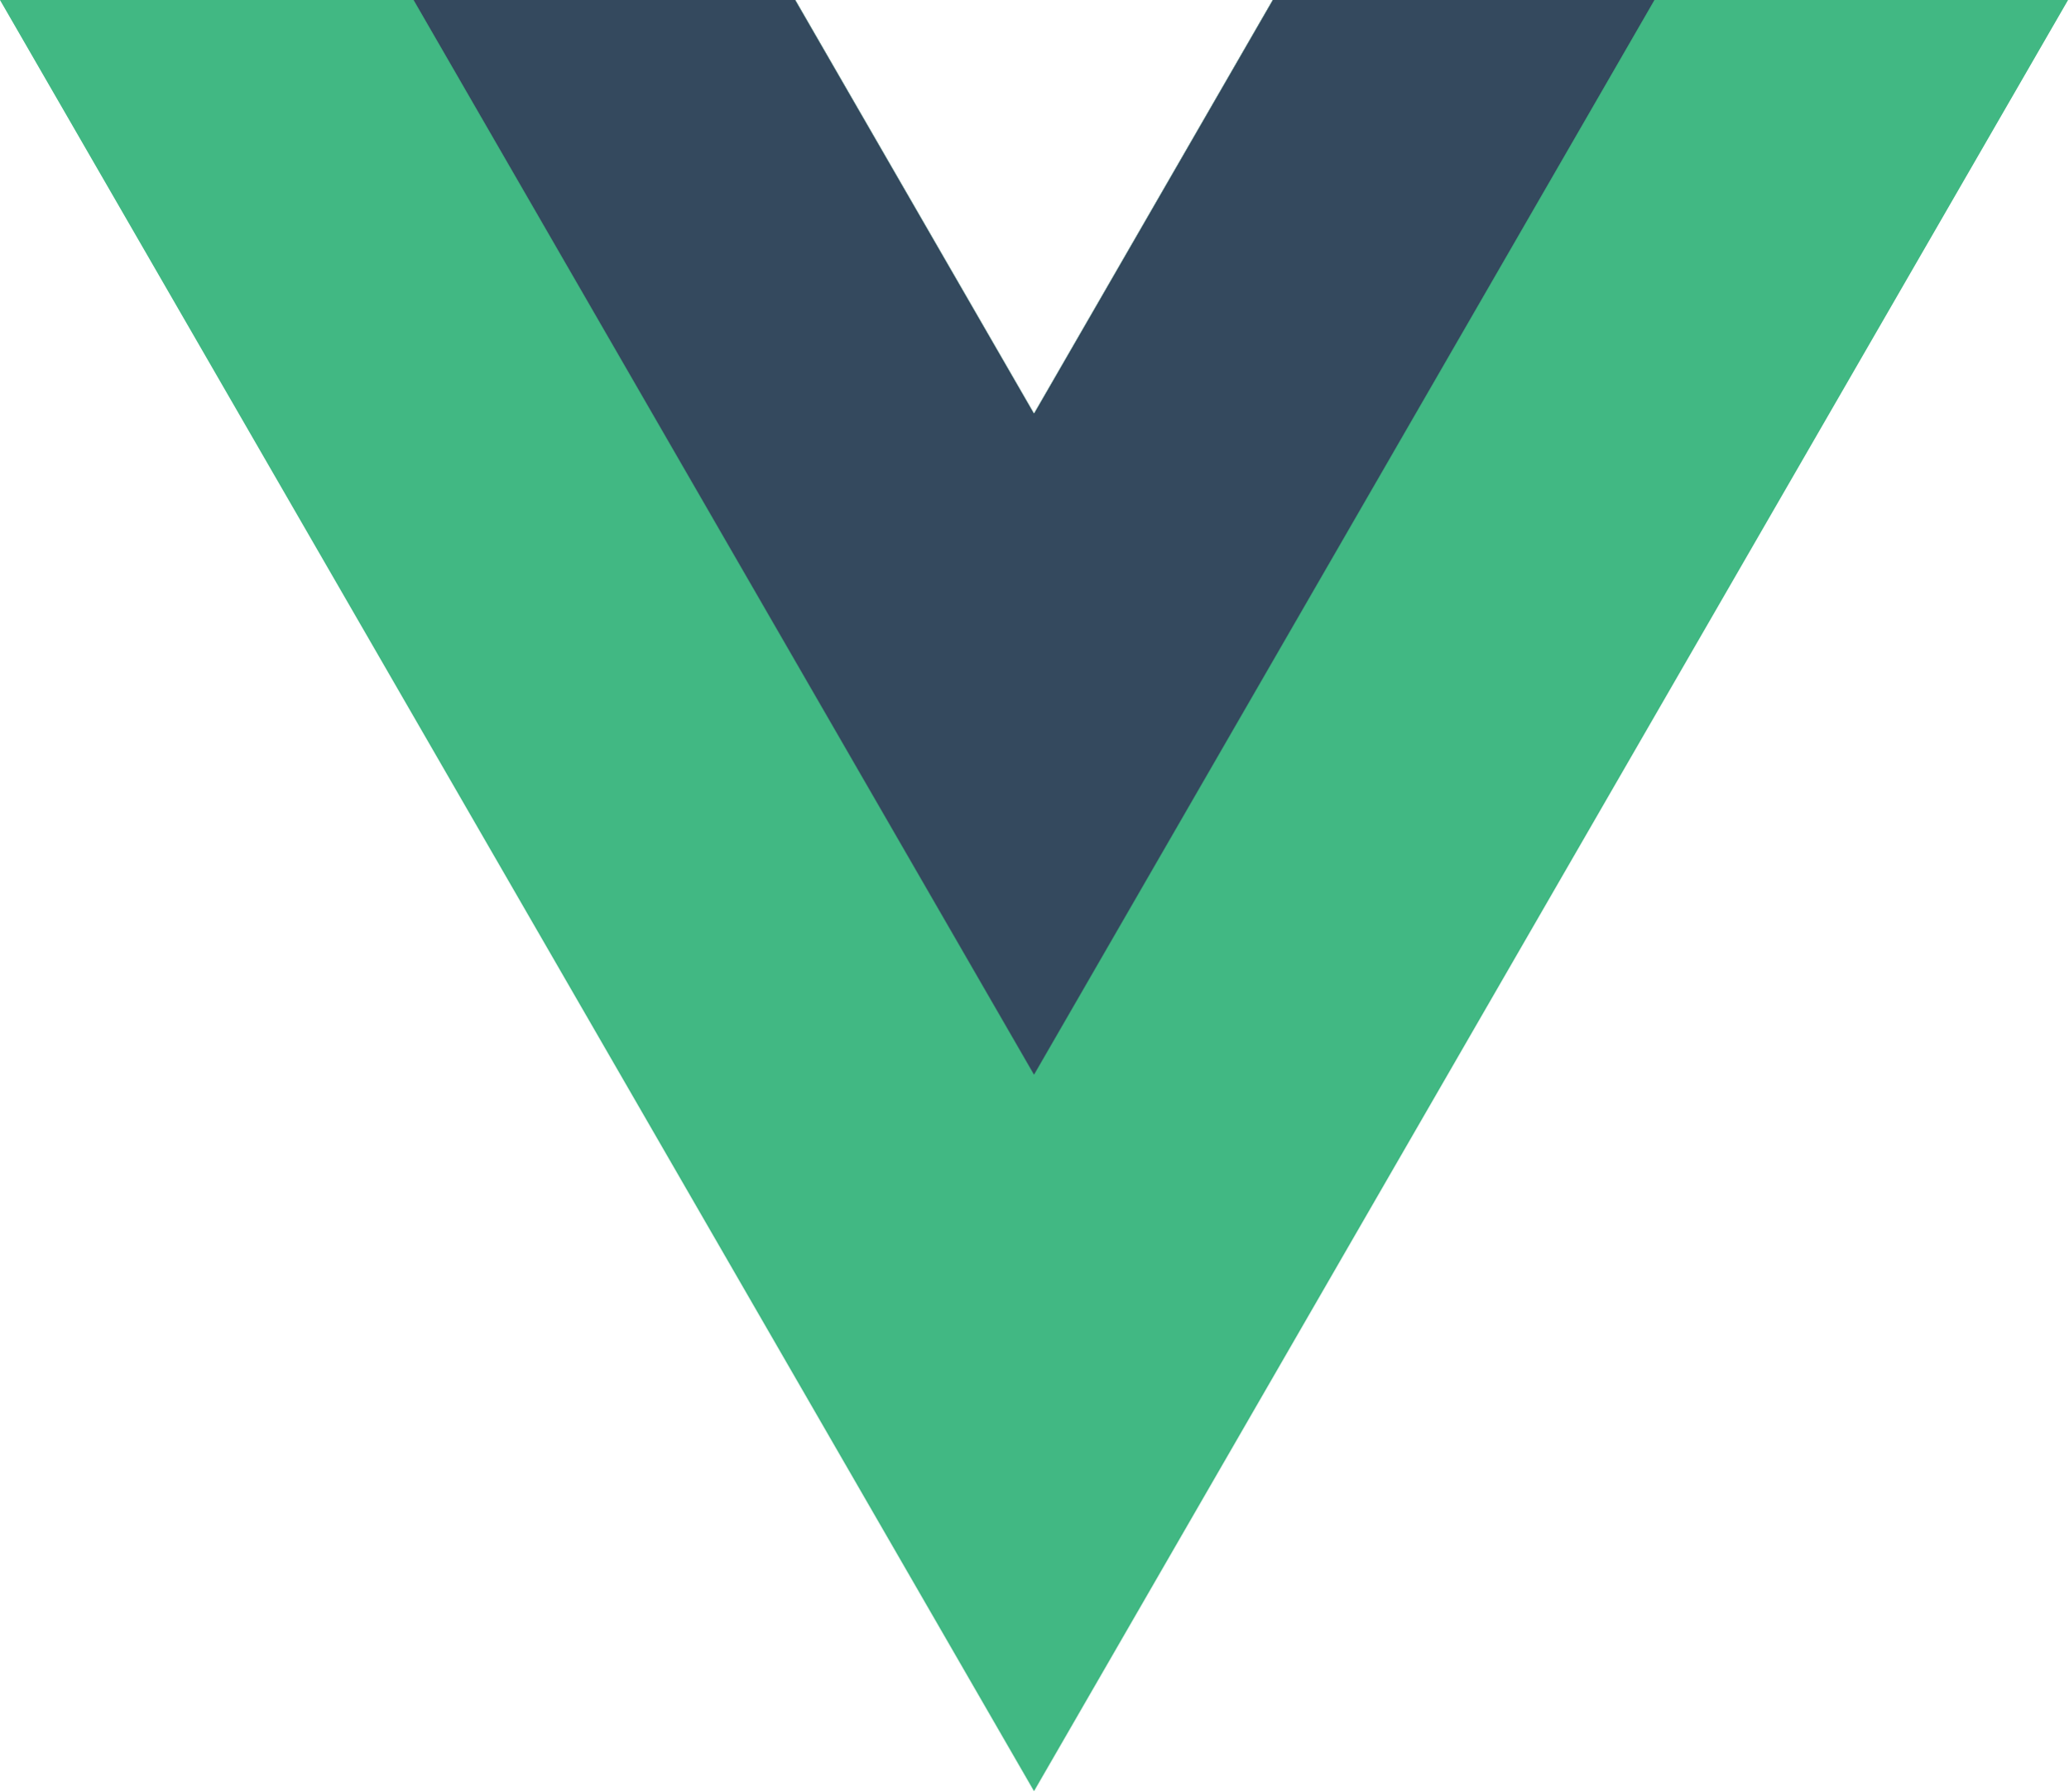
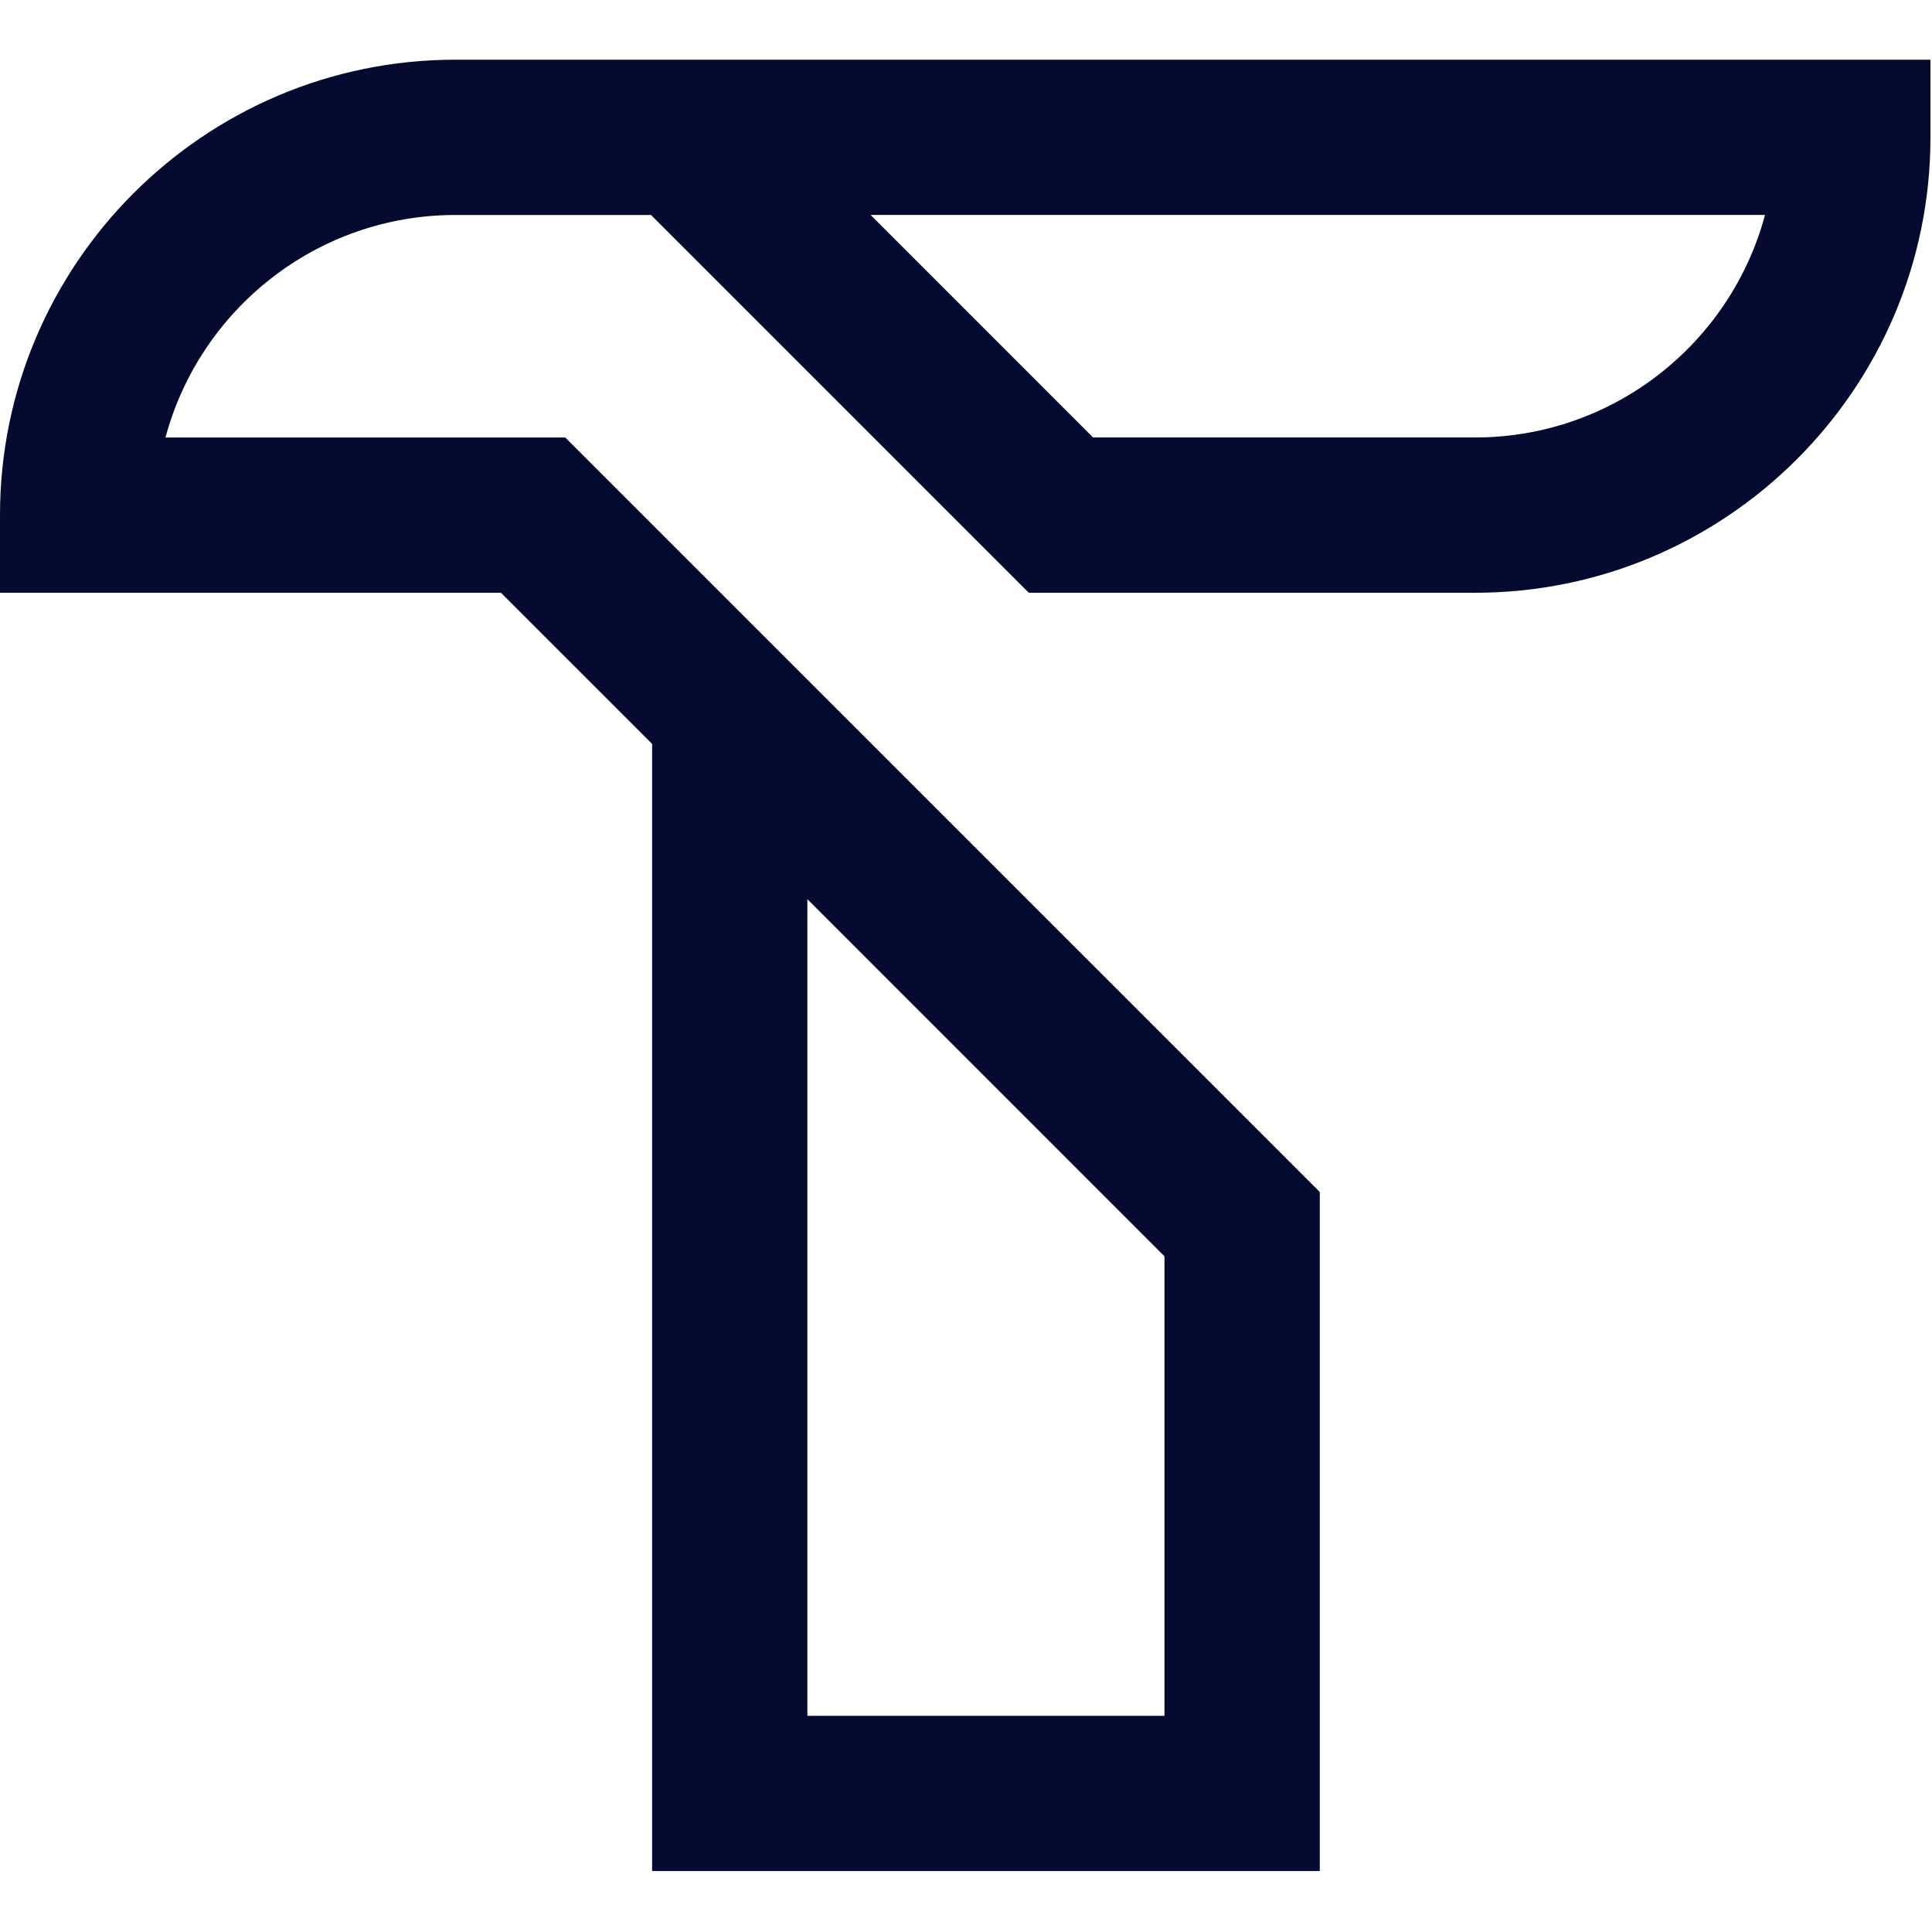
- <svg xmlns="http://www.w3.org/2000/svg" viewBox="0 0 261.76 226.69">
-   <path d="M161.096.001l-30.225 52.351L100.647.001H-.005l130.877 226.688L261.749.001z" fill="#41b883" />
-   <path d="M161.096.001l-30.225 52.351L100.647.001H52.346l78.526 136.01L209.398.001z" fill="#34495e" />
+ <svg xmlns="http://www.w3.org/2000/svg" width="500" zoomAndPan="magnify" viewBox="0 0 375 375" height="500" preserveAspectRatio="xMidYMid meet" version="1.2">
+   <defs>
+     <clipPath id="101adb8d8d">
+       <path d="M 0 11.484 L 375 11.484 L 375 363.234 L 0 363.234 Z M 0 11.484 " />
+     </clipPath>
+   </defs>
+   <g id="e67e000984">
+     <g clip-rule="nonzero" clip-path="url(#101adb8d8d)">
+       <path style=" stroke:none;fill-rule:nonzero;fill:#050a30;fill-opacity:1;" d="M 256.16 363.172 L 126.574 363.172 L 126.574 144.398 L 97.23 115.055 L 0 115.055 L 0 99.984 C 0 51.242 39.66 11.586 88.398 11.586 L 374.699 11.586 L 374.699 26.656 C 374.699 75.402 335.039 115.055 286.301 115.055 L 199.691 115.055 L 126.363 41.727 L 88.406 41.727 C 61.488 41.727 38.777 60.074 32.121 84.922 L 109.719 84.922 L 256.168 231.367 L 256.168 363.172 Z M 156.707 333.039 L 226.023 333.039 L 226.023 243.852 L 156.707 174.531 Z M 212.172 84.914 L 286.301 84.914 C 313.219 84.914 335.934 66.566 342.586 41.719 L 168.98 41.719 Z M 212.172 84.914 " />
+     </g>
+   </g>
</svg>
